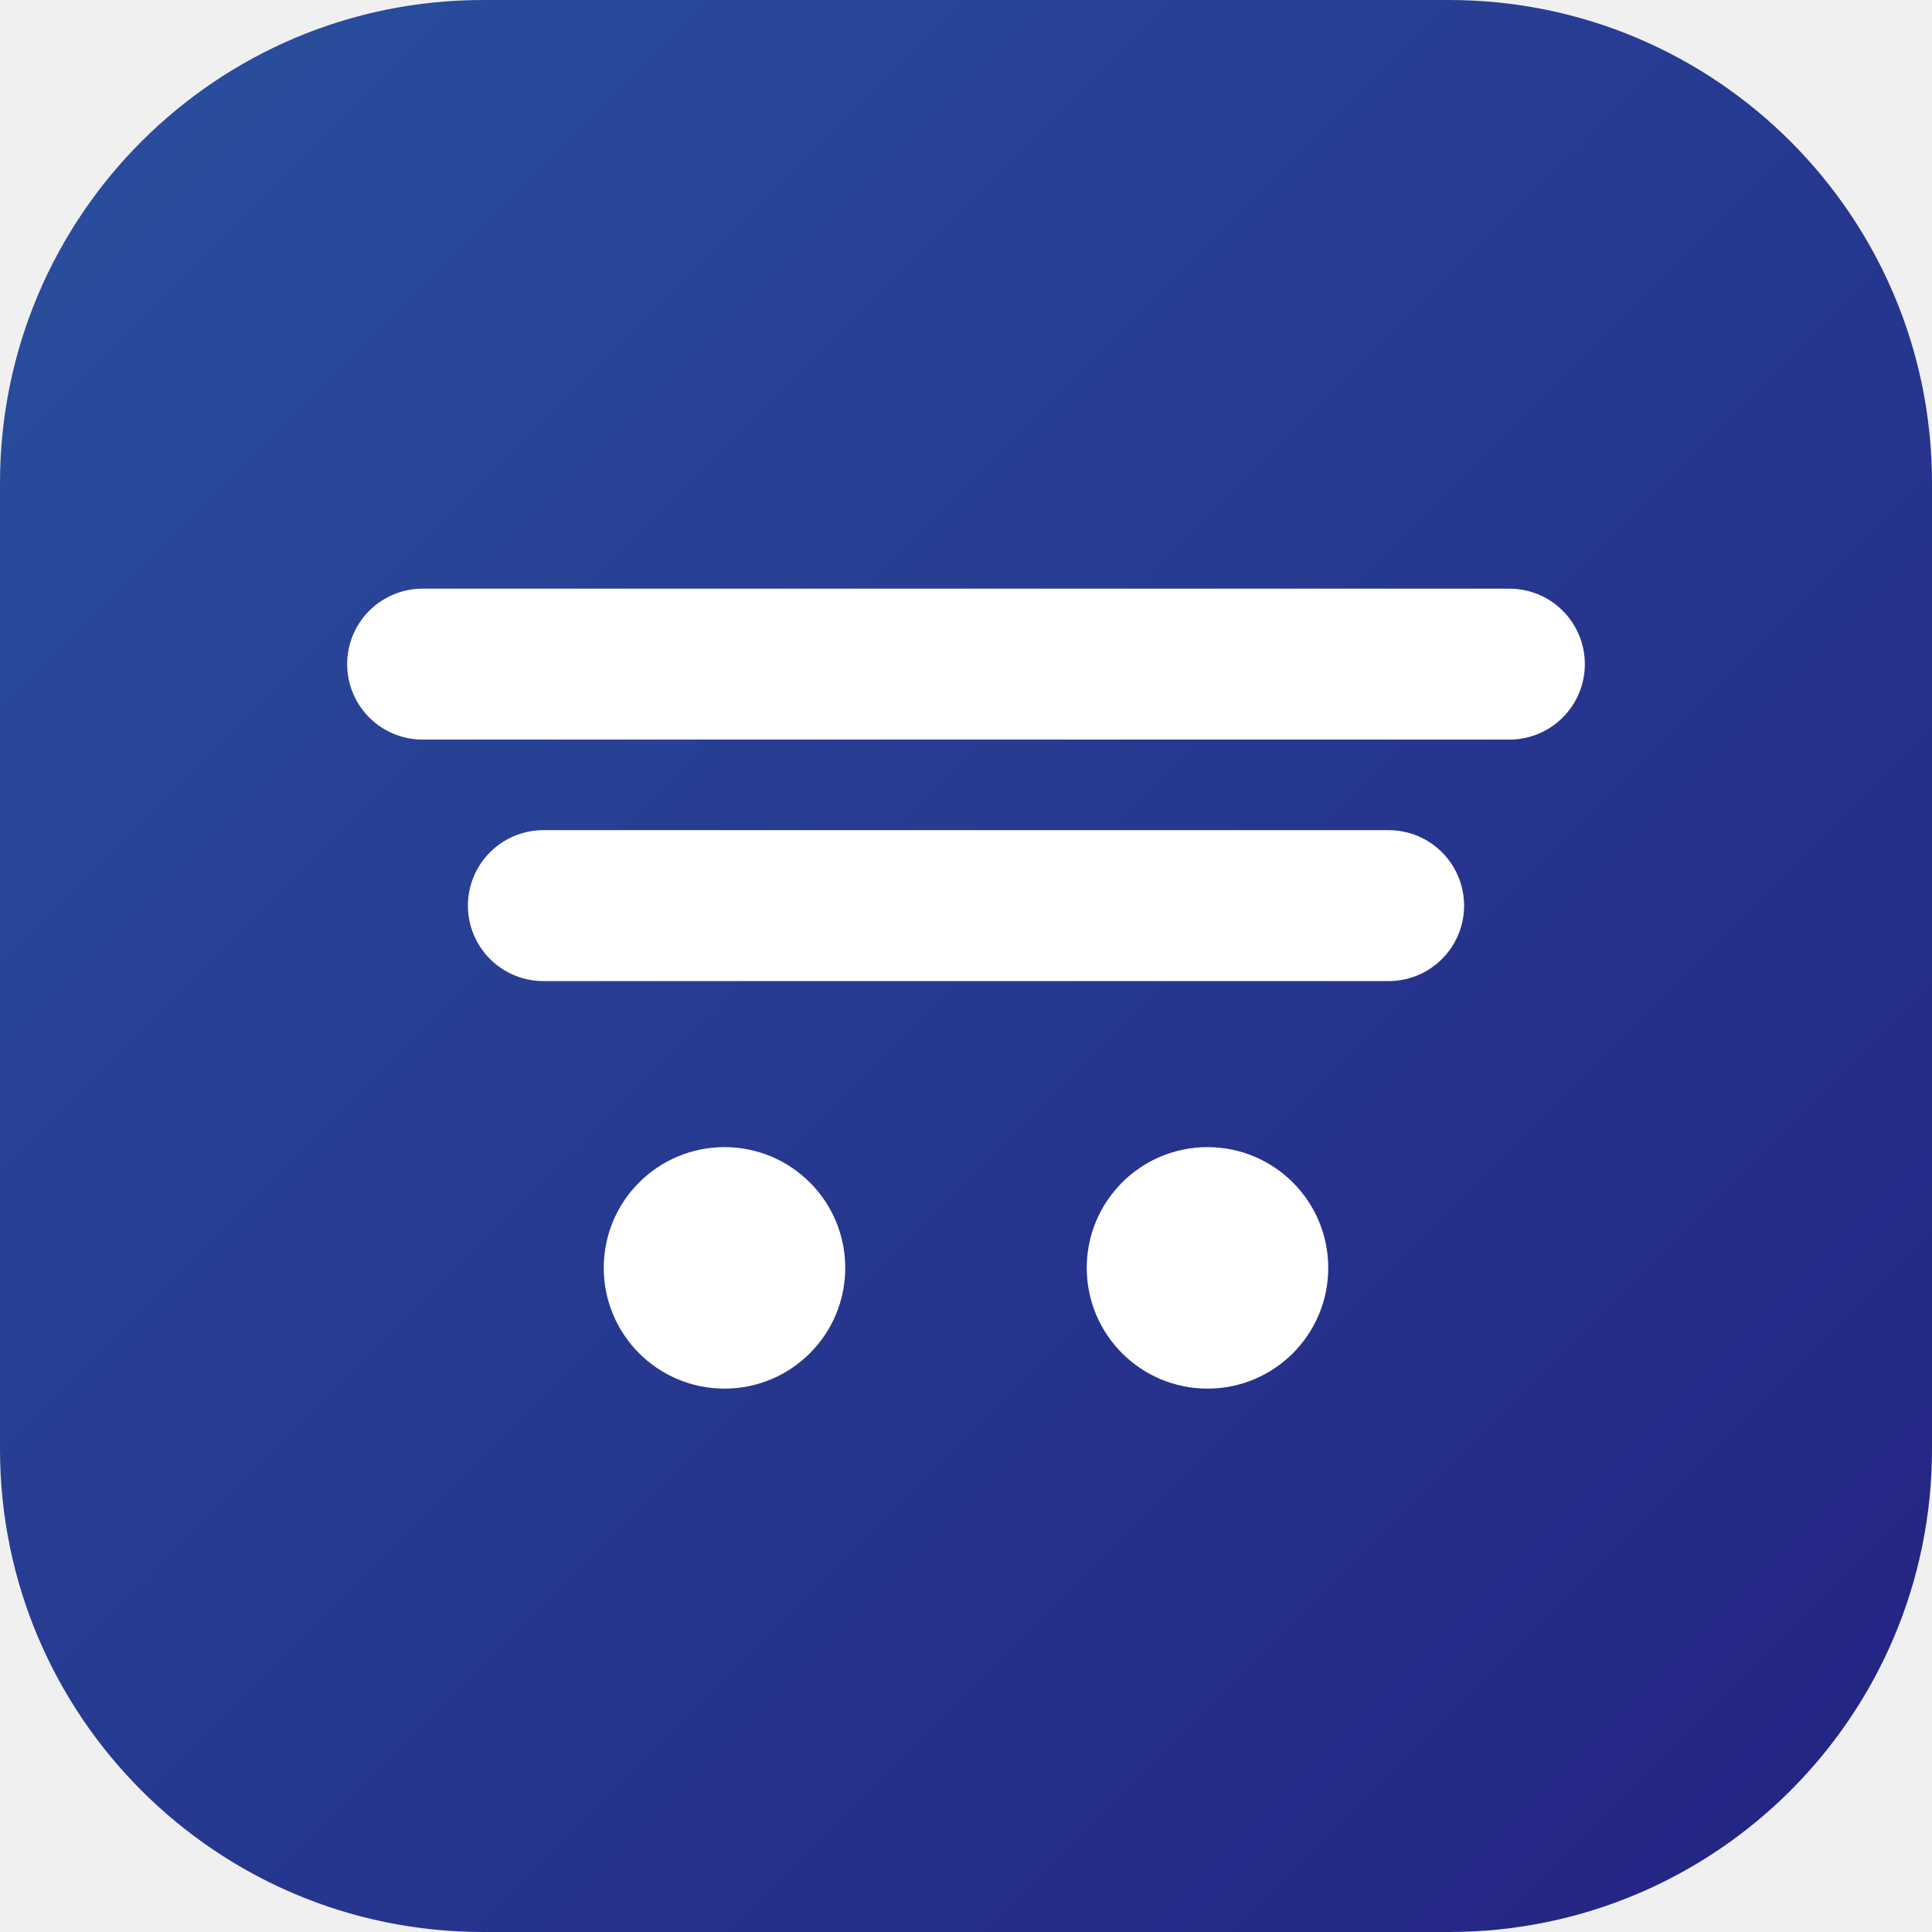
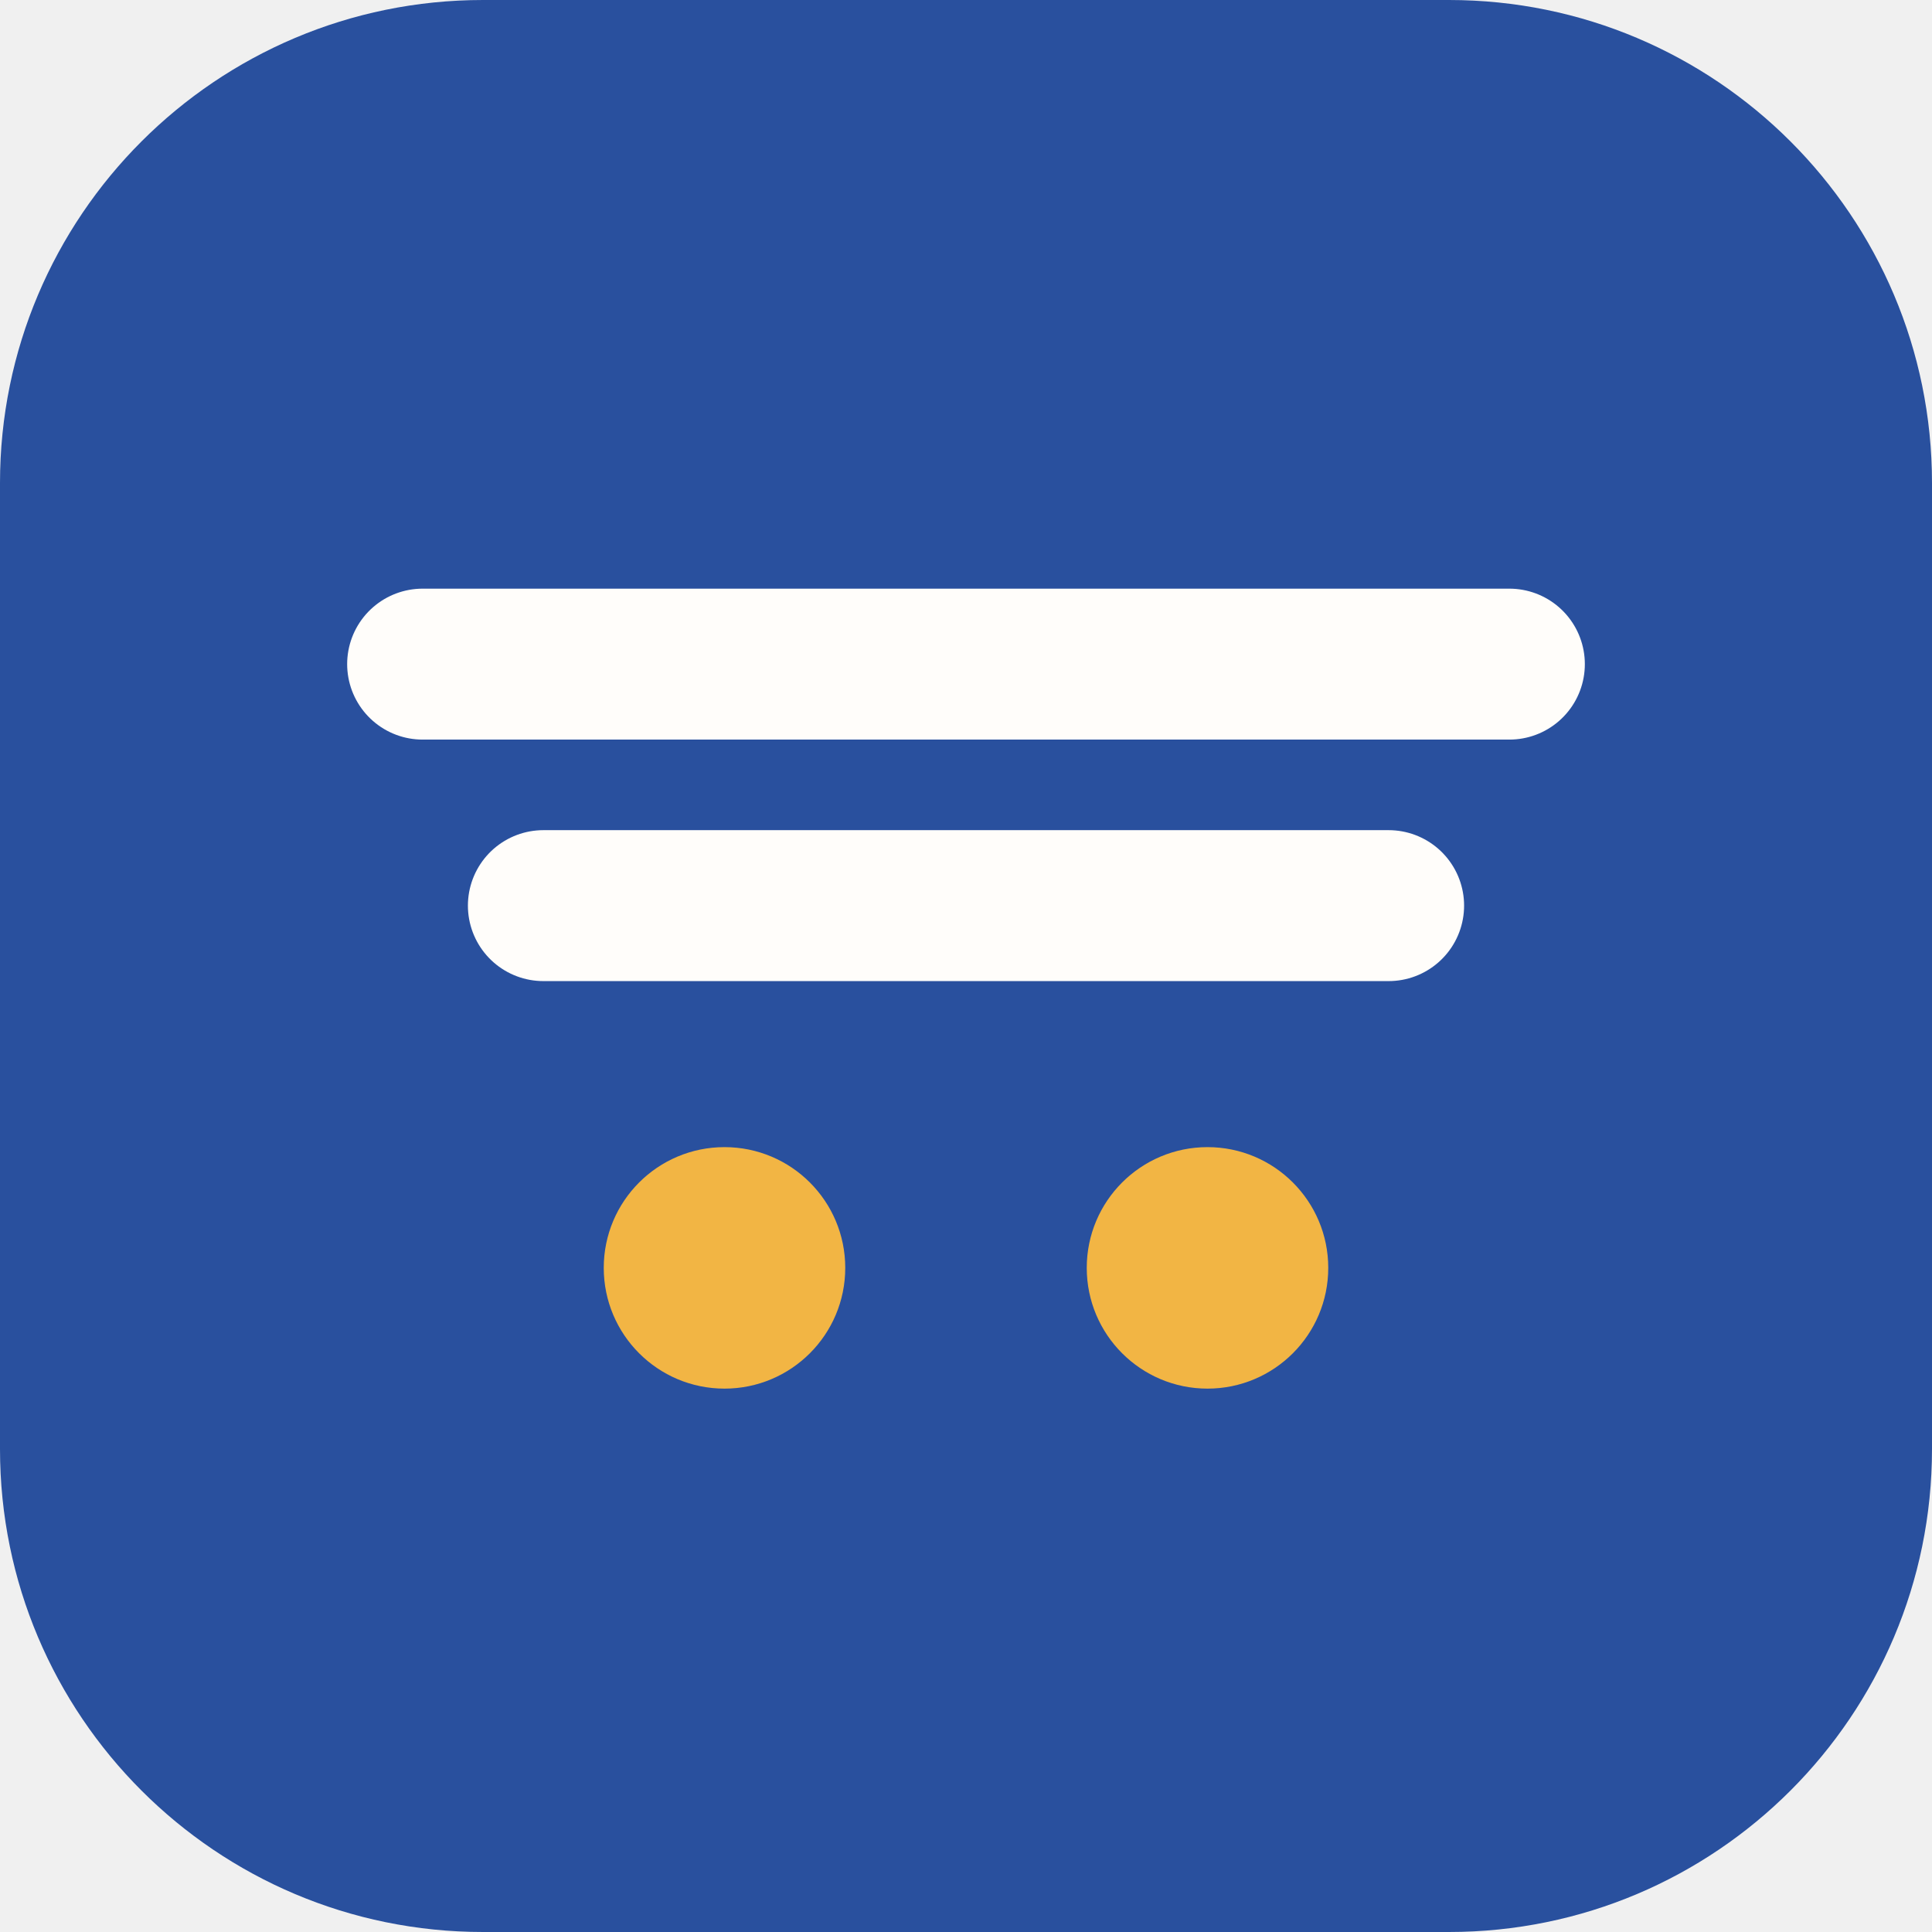
<svg xmlns="http://www.w3.org/2000/svg" viewBox="0 0 64 64">
-   <defs>
-     <linearGradient id="g" x1="0" y1="0" x2="1" y2="1">
-       <stop offset="0" stop-color="#29509e" />
-       <stop offset="1" stop-color="#242282" />
-     </linearGradient>
-   </defs>
-   <rect width="64" height="64" rx="16" fill="url(#g)" />
-   <path d="M14 22h36M18 30h28" stroke="#fff" stroke-width="5" stroke-linecap="round" />
-   <circle cx="24" cy="42" r="4" fill="#fff" />
-   <circle cx="40" cy="42" r="4" fill="#fff" />
+   <rect width="64" height="64" rx="16" fill="#29509e" />
+   <path d="M14 22h36M18 30h28" stroke="#FFFDFA" stroke-width="5" stroke-linecap="round" />
+   <circle cx="24" cy="42" r="4" fill="#F2B544" />
+   <circle cx="40" cy="42" r="4" fill="#F2B544" />
</svg>
